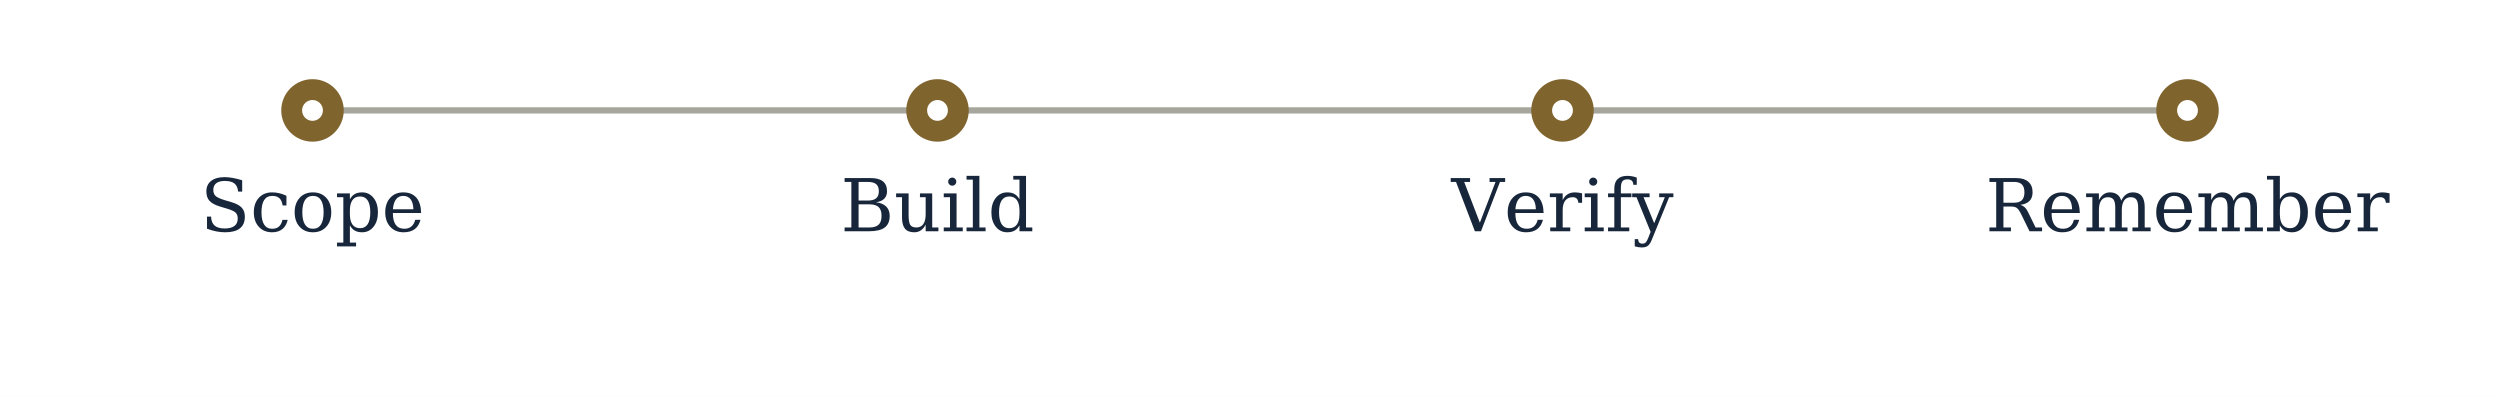
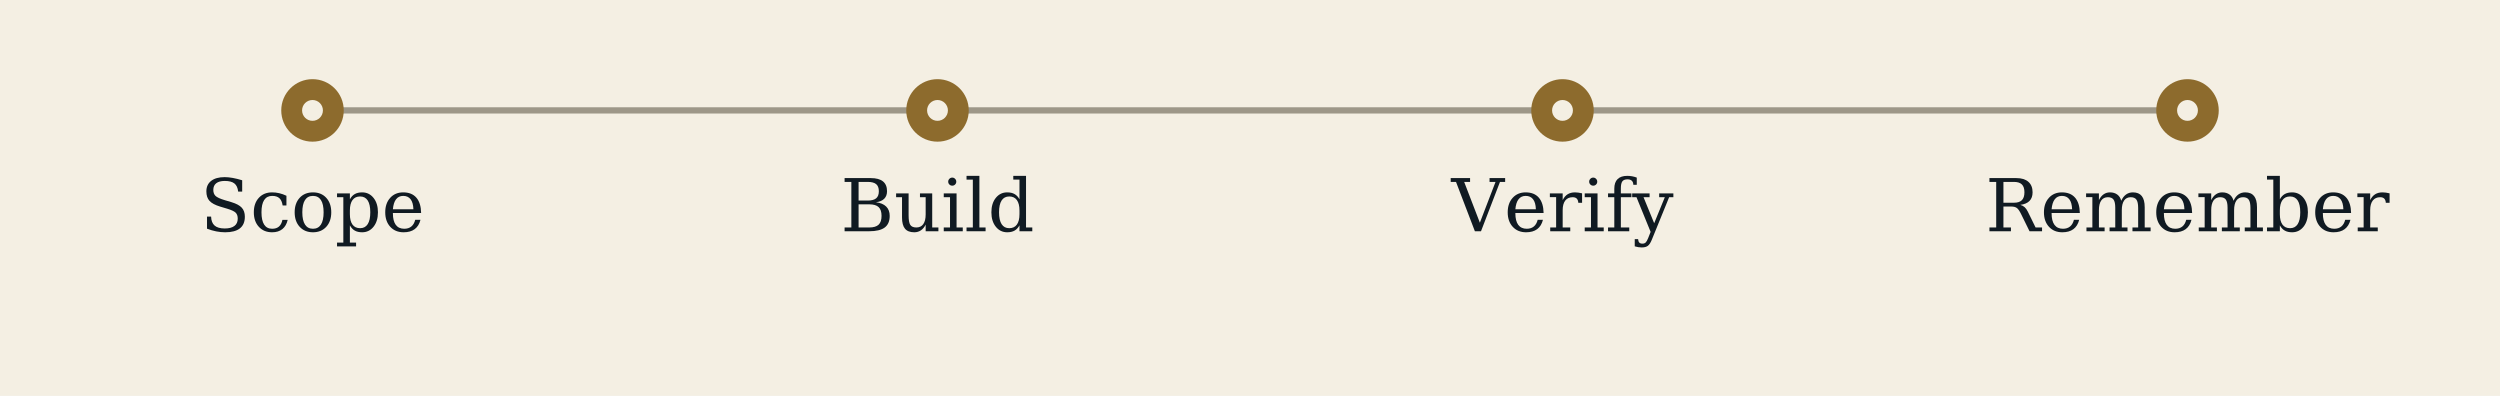
<svg xmlns="http://www.w3.org/2000/svg" width="1200" height="190" viewBox="0 0 1200 190" role="img" aria-labelledby="title desc">
-   <rect x="0" y="0" width="1200" height="190" rx="0" fill="#ffffff" />
-   <path d="M150.0 53H1050.0" fill="none" stroke="#a6a69c" stroke-width="3" stroke-linecap="round" stroke-linejoin="round" />
-   <circle cx="150.0" cy="53" r="15" fill="#80642e" />
-   <circle cx="150.0" cy="53" r="5" fill="#ffffff" />
-   <g fill="#17263a" aria-label="Scope">
+   <rect x="0" y="0" width="1200" height="190" rx="0" fill="#f4efe3" />
+   <path d="M150.0 53H1050.0" fill="none" stroke="#9d9788" stroke-width="3" stroke-linecap="round" stroke-linejoin="round" />
+   <circle cx="150.0" cy="53" r="15" fill="#8d6b2d" />
+   <circle cx="150.0" cy="53" r="5" fill="#f4efe3" />
+   <g fill="#101a22" aria-label="Scope">
    <path d="M190 72V412L305 411Q310 241 403.5 159.5Q497 78 688 78Q866 78 959.5 148.5Q1053 219 1053 354Q1053 462 996.5 520.0Q940 578 758 633L561 692Q347 757 259.5 854.0Q172 951 172 1120Q172 1310 307.0 1415.0Q442 1520 686 1520Q790 1520 914.0 1497.5Q1038 1475 1178 1432V1114H1065Q1048 1272 959.5 1342.5Q871 1413 690 1413Q532 1413 449.5 1348.5Q367 1284 367 1161Q367 1054 429.0 993.0Q491 932 692 872L877 817Q1080 756 1166.5 661.5Q1253 567 1253 408Q1253 191 1114.0 81.0Q975 -29 700 -29Q577 -29 449.5 -4.0Q322 21 190 72Z" transform="translate(96.116 111) scale(0.01708984 -0.01708984)" />
    <path d="M1053 319Q1014 149 903.0 60.0Q792 -29 616 -29Q384 -29 243.0 124.5Q102 278 102 532Q102 787 243.0 939.5Q384 1092 616 1092Q717 1092 817.0 1068.5Q917 1045 1018 997V725H911Q890 865 819.5 929.0Q749 993 618 993Q469 993 393.0 877.5Q317 762 317 532Q317 302 392.5 186.0Q468 70 618 70Q737 70 808.0 132.0Q879 194 905 319Z" transform="translate(120.093 111) scale(0.01708984 -0.01708984)" />
    <path d="M616 70Q764 70 839.5 187.0Q915 304 915 532Q915 760 839.5 876.5Q764 993 616 993Q468 993 392.5 876.5Q317 760 317 532Q317 304 393.0 187.0Q469 70 616 70ZM616 -29Q384 -29 243.0 124.5Q102 278 102 532Q102 786 242.5 939.0Q383 1092 616 1092Q849 1092 989.5 939.0Q1130 786 1130 532Q1130 278 989.5 124.5Q849 -29 616 -29Z" transform="translate(139.695 111) scale(0.01708984 -0.01708984)" />
    <path d="M420 584V479Q420 287 493.5 186.5Q567 86 707 86Q848 86 920.5 199.0Q993 312 993 532Q993 753 920.5 865.0Q848 977 707 977Q567 977 493.5 876.0Q420 775 420 584ZM236 956H59V1063H420V897Q474 997 557.5 1044.5Q641 1092 764 1092Q960 1092 1084.0 937.0Q1208 782 1208 532Q1208 282 1084.0 126.5Q960 -29 764 -29Q641 -29 557.5 18.5Q474 66 420 166V-319H594V-426H59V-319H236Z" transform="translate(160.767 111) scale(0.01708984 -0.01708984)" />
    <path d="M1110 512H317V504Q317 289 398.0 179.5Q479 70 637 70Q758 70 835.5 133.5Q913 197 944 322H1092Q1048 147 929.5 59.0Q811 -29 618 -29Q385 -29 243.5 124.5Q102 278 102 532Q102 784 241.0 938.0Q380 1092 606 1092Q847 1092 976.0 943.5Q1105 795 1110 512ZM893 618Q887 804 814.5 898.5Q742 993 606 993Q479 993 406.0 898.0Q333 803 317 618Z" transform="translate(183.171 111) scale(0.01708984 -0.01708984)" />
  </g>
-   <circle cx="450.0" cy="53" r="15" fill="#80642e" />
-   <circle cx="450.0" cy="53" r="5" fill="#ffffff" />
-   <g fill="#17263a" aria-label="Build">
+   <circle cx="450.0" cy="53" r="15" fill="#8d6b2d" />
+   <circle cx="450.0" cy="53" r="5" fill="#f4efe3" />
+   <g fill="#101a22" aria-label="Build">
    <path d="M506 106H805Q985 106 1068.0 184.0Q1151 262 1151 432Q1151 601 1068.5 678.5Q986 756 805 756H506ZM506 862H760Q924 862 999.5 925.0Q1075 988 1075 1124Q1075 1261 999.5 1323.5Q924 1386 760 1386H506ZM113 0V106H303V1386H113V1493H850Q1076 1493 1190.5 1400.5Q1305 1308 1305 1124Q1305 991 1225.5 912.0Q1146 833 993 815Q1183 791 1281.5 693.5Q1380 596 1380 432Q1380 210 1240.0 105.0Q1100 0 803 0Z" transform="translate(403.473 111) scale(0.01708984 -0.01708984)" />
    <path d="M725 1063H1069V106H1243V0H885V188Q834 82 753.0 26.5Q672 -29 565 -29Q388 -29 304.5 71.5Q221 172 221 387V956H55V1063H406V444Q406 250 453.5 178.0Q501 106 623 106Q751 106 818.0 200.0Q885 294 885 473V956H725Z" transform="translate(429.193 111) scale(0.01708984 -0.01708984)" />
    <path d="M199 1393Q199 1439 232.5 1473.0Q266 1507 313 1507Q359 1507 392.5 1473.0Q426 1439 426 1393Q426 1346 393.0 1313.0Q360 1280 313 1280Q266 1280 232.5 1313.0Q199 1346 199 1393ZM434 106H608V0H74V106H250V956H74V1063H434Z" transform="translate(451.735 111) scale(0.01708984 -0.01708984)" />
    <path d="M420 106H594V0H59V106H236V1450H59V1556H420Z" transform="translate(462.928 111) scale(0.01708984 -0.01708984)" />
    <path d="M1075 106H1251V0H891V166Q837 66 753.5 18.5Q670 -29 547 -29Q351 -29 226.5 126.5Q102 282 102 532Q102 782 226.0 937.0Q350 1092 547 1092Q670 1092 753.5 1044.5Q837 997 891 897V1450H717V1556H1075ZM891 479V584Q891 775 817.5 876.0Q744 977 604 977Q462 977 389.5 865.0Q317 753 317 532Q317 312 389.5 199.0Q462 86 604 86Q744 86 817.5 186.5Q891 287 891 479Z" transform="translate(474.122 111) scale(0.01708984 -0.01708984)" />
  </g>
-   <circle cx="750.0" cy="53" r="15" fill="#80642e" />
-   <circle cx="750.0" cy="53" r="5" fill="#ffffff" />
-   <g fill="#17263a" aria-label="Verify">
+   <circle cx="750.0" cy="53" r="15" fill="#8d6b2d" />
+   <circle cx="750.0" cy="53" r="5" fill="#f4efe3" />
+   <g fill="#101a22" aria-label="Verify">
    <path d="M358 1386 799 240 1239 1386H1071V1493H1509V1386H1364L831 0H659L129 1386H-20V1493H524V1386Z" transform="translate(696.680 111) scale(0.01708984 -0.01708984)" />
    <path d="M1110 512H317V504Q317 289 398.0 179.5Q479 70 637 70Q758 70 835.5 133.5Q913 197 944 322H1092Q1048 147 929.5 59.0Q811 -29 618 -29Q385 -29 243.5 124.5Q102 278 102 532Q102 784 241.0 938.0Q380 1092 606 1092Q847 1092 976.0 943.5Q1105 795 1110 512ZM893 618Q887 804 814.5 898.5Q742 993 606 993Q479 993 406.0 898.0Q333 803 317 618Z" transform="translate(721.956 111) scale(0.01708984 -0.01708984)" />
    <path d="M979 1065V799H873Q868 878 829.0 917.0Q790 956 715 956Q579 956 506.5 862.0Q434 768 434 592V106H647V0H84V106H250V958H74V1063H434V874Q488 985 573.0 1038.5Q658 1092 780 1092Q825 1092 874.5 1085.0Q924 1078 979 1065Z" transform="translate(742.668 111) scale(0.01708984 -0.01708984)" />
    <path d="M199 1393Q199 1439 232.5 1473.0Q266 1507 313 1507Q359 1507 392.5 1473.0Q426 1439 426 1393Q426 1346 393.0 1313.0Q360 1280 313 1280Q266 1280 232.5 1313.0Q199 1346 199 1393ZM434 106H608V0H74V106H250V956H74V1063H434Z" transform="translate(759.399 111) scale(0.01708984 -0.01708984)" />
    <path d="M881 1305H784Q783 1380 741.5 1419.0Q700 1458 621 1458Q518 1458 476.0 1401.5Q434 1345 434 1200V1063H731V956H434V106H670V0H74V106H250V956H74V1063H250V1196Q250 1374 342.5 1465.0Q435 1556 614 1556Q681 1556 748.0 1544.0Q815 1532 881 1507Z" transform="translate(770.593 111) scale(0.01708984 -0.01708984)" />
    <path d="M442 -195 512 -18 115 956H-6V1063H483V956H313L612 225L911 956H752V1063H1151V956H1032L545 -240Q495 -364 434.0 -409.5Q373 -455 262 -455Q215 -455 165.5 -447.0Q116 -439 66 -424V-221H160Q166 -289 194.5 -318.5Q223 -348 283 -348Q338 -348 371.5 -317.5Q405 -287 442 -195Z" transform="translate(783.547 111) scale(0.01708984 -0.01708984)" />
  </g>
-   <circle cx="1050.0" cy="53" r="15" fill="#80642e" />
-   <circle cx="1050.0" cy="53" r="5" fill="#ffffff" />
-   <g fill="#17263a" aria-label="Remember">
+   <circle cx="1050.0" cy="53" r="15" fill="#8d6b2d" />
+   <circle cx="1050.0" cy="53" r="5" fill="#f4efe3" />
+   <g fill="#101a22" aria-label="Remember">
    <path d="M981 741Q1051 722 1101.5 676.5Q1152 631 1192 549L1409 106H1591V0H1239L1006 475Q939 613 883.0 653.5Q827 694 729 694H506V106H717V0H113V106H303V1386H113V1493H870Q1088 1493 1206.5 1389.0Q1325 1285 1325 1094Q1325 940 1238.5 851.5Q1152 763 981 741ZM506 801H801Q952 801 1024.0 872.5Q1096 944 1096 1094Q1096 1244 1024.0 1315.0Q952 1386 801 1386H506Z" transform="translate(952.998 111) scale(0.01708984 -0.01708984)" />
    <path d="M1110 512H317V504Q317 289 398.0 179.5Q479 70 637 70Q758 70 835.5 133.5Q913 197 944 322H1092Q1048 147 929.5 59.0Q811 -29 618 -29Q385 -29 243.5 124.5Q102 278 102 532Q102 784 241.0 938.0Q380 1092 606 1092Q847 1092 976.0 943.5Q1105 795 1110 512ZM893 618Q887 804 814.5 898.5Q742 993 606 993Q479 993 406.0 898.0Q333 803 317 618Z" transform="translate(979.351 111) scale(0.01708984 -0.01708984)" />
    <path d="M1061 856Q1114 973 1196.5 1032.5Q1279 1092 1389 1092Q1556 1092 1638.0 988.5Q1720 885 1720 676V106H1886V0H1376V106H1536V655Q1536 818 1488.0 887.0Q1440 956 1329 956Q1206 956 1141.5 863.0Q1077 770 1077 592V106H1237V0H733V106H893V662Q893 821 845.0 888.5Q797 956 686 956Q563 956 498.5 863.0Q434 770 434 592V106H594V0H84V106H250V958H74V1063H434V874Q485 980 564.0 1036.0Q643 1092 743 1092Q867 1092 950.0 1030.5Q1033 969 1061 856Z" transform="translate(1000.063 111) scale(0.01708984 -0.01708984)" />
    <path d="M1110 512H317V504Q317 289 398.0 179.5Q479 70 637 70Q758 70 835.5 133.5Q913 197 944 322H1092Q1048 147 929.5 59.0Q811 -29 618 -29Q385 -29 243.5 124.5Q102 278 102 532Q102 784 241.0 938.0Q380 1092 606 1092Q847 1092 976.0 943.5Q1105 795 1110 512ZM893 618Q887 804 814.5 898.5Q742 993 606 993Q479 993 406.0 898.0Q333 803 317 618Z" transform="translate(1033.252 111) scale(0.01708984 -0.01708984)" />
    <path d="M1061 856Q1114 973 1196.5 1032.5Q1279 1092 1389 1092Q1556 1092 1638.0 988.5Q1720 885 1720 676V106H1886V0H1376V106H1536V655Q1536 818 1488.0 887.0Q1440 956 1329 956Q1206 956 1141.5 863.0Q1077 770 1077 592V106H1237V0H733V106H893V662Q893 821 845.0 888.5Q797 956 686 956Q563 956 498.5 863.0Q434 770 434 592V106H594V0H84V106H250V958H74V1063H434V874Q485 980 564.0 1036.0Q643 1092 743 1092Q867 1092 950.0 1030.5Q1033 969 1061 856Z" transform="translate(1053.965 111) scale(0.01708984 -0.01708984)" />
    <path d="M236 106V1450H59V1556H420V897Q474 997 557.5 1044.5Q641 1092 764 1092Q960 1092 1084.0 937.0Q1208 782 1208 532Q1208 282 1084.0 126.5Q960 -29 764 -29Q641 -29 557.5 18.5Q474 66 420 166V0H59V106ZM420 479Q420 287 493.5 186.5Q567 86 707 86Q848 86 920.5 199.0Q993 312 993 532Q993 753 920.5 865.0Q848 977 707 977Q567 977 493.5 876.0Q420 775 420 584Z" transform="translate(1087.153 111) scale(0.01708984 -0.01708984)" />
    <path d="M1110 512H317V504Q317 289 398.0 179.5Q479 70 637 70Q758 70 835.5 133.5Q913 197 944 322H1092Q1048 147 929.5 59.0Q811 -29 618 -29Q385 -29 243.5 124.5Q102 278 102 532Q102 784 241.0 938.0Q380 1092 606 1092Q847 1092 976.0 943.5Q1105 795 1110 512ZM893 618Q887 804 814.5 898.5Q742 993 606 993Q479 993 406.0 898.0Q333 803 317 618Z" transform="translate(1109.558 111) scale(0.01708984 -0.01708984)" />
    <path d="M979 1065V799H873Q868 878 829.0 917.0Q790 956 715 956Q579 956 506.5 862.0Q434 768 434 592V106H647V0H84V106H250V958H74V1063H434V874Q488 985 573.0 1038.5Q658 1092 780 1092Q825 1092 874.5 1085.0Q924 1078 979 1065Z" transform="translate(1130.271 111) scale(0.01708984 -0.01708984)" />
  </g>
</svg>
